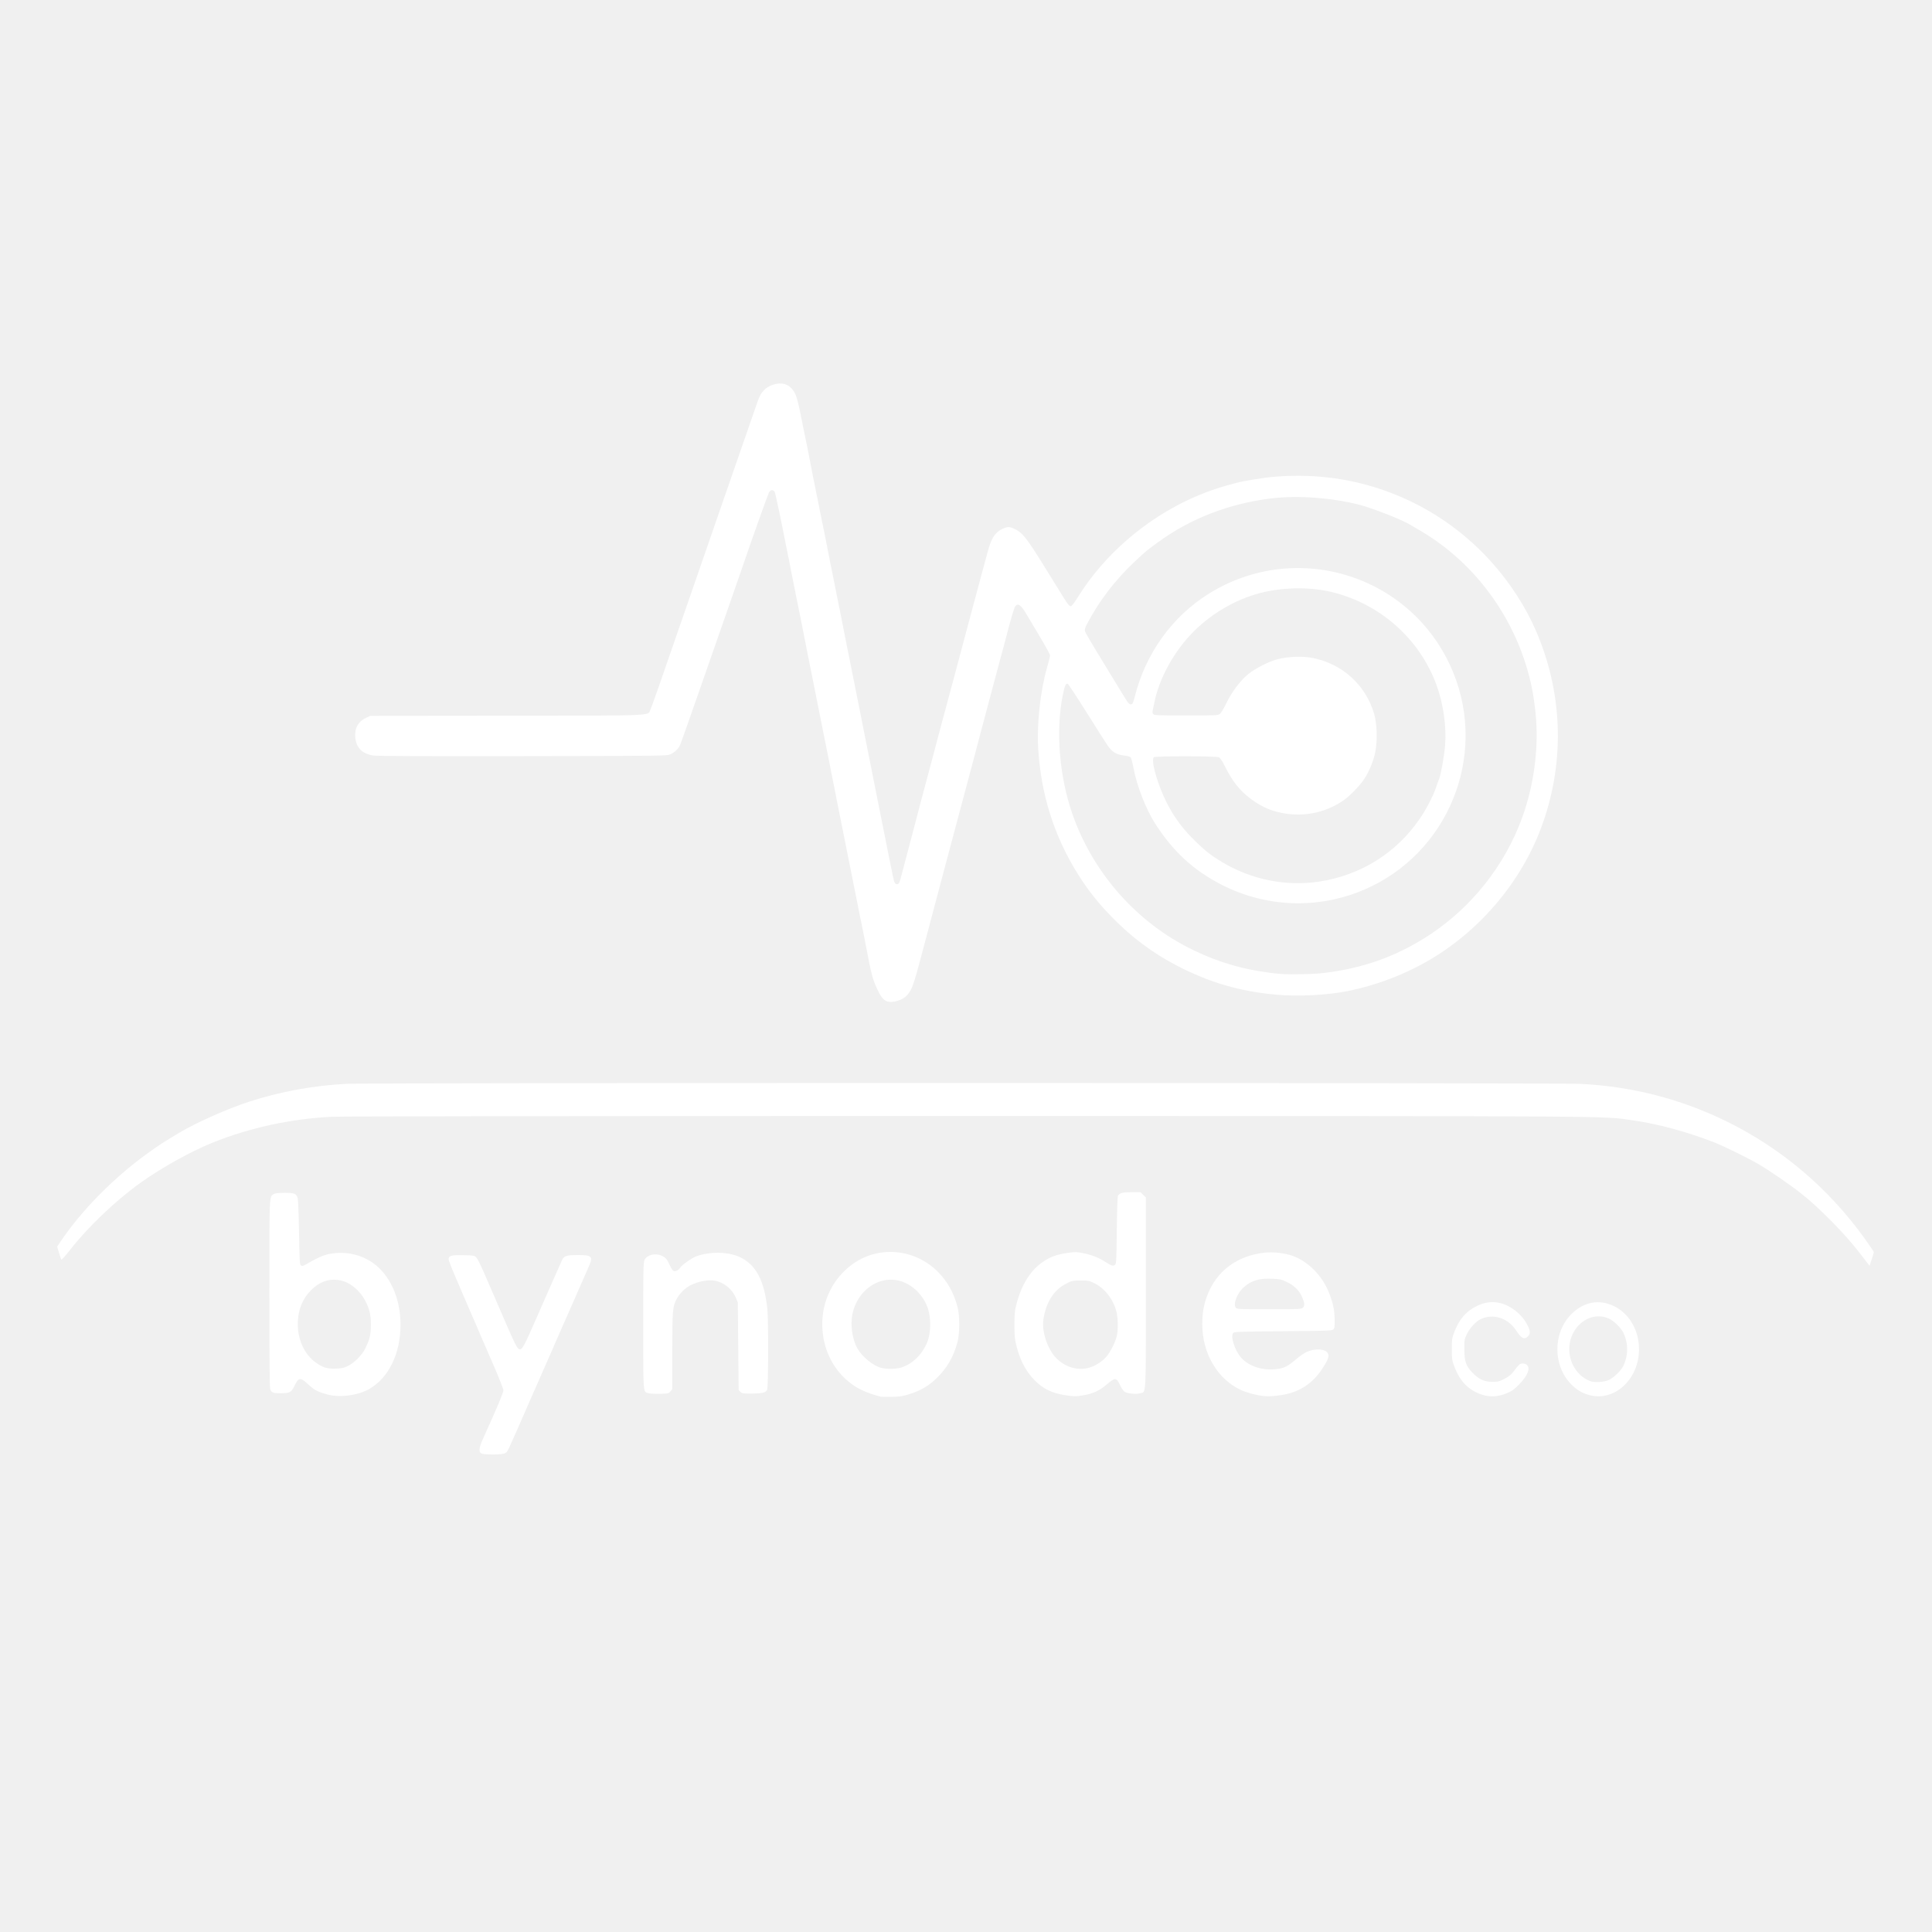
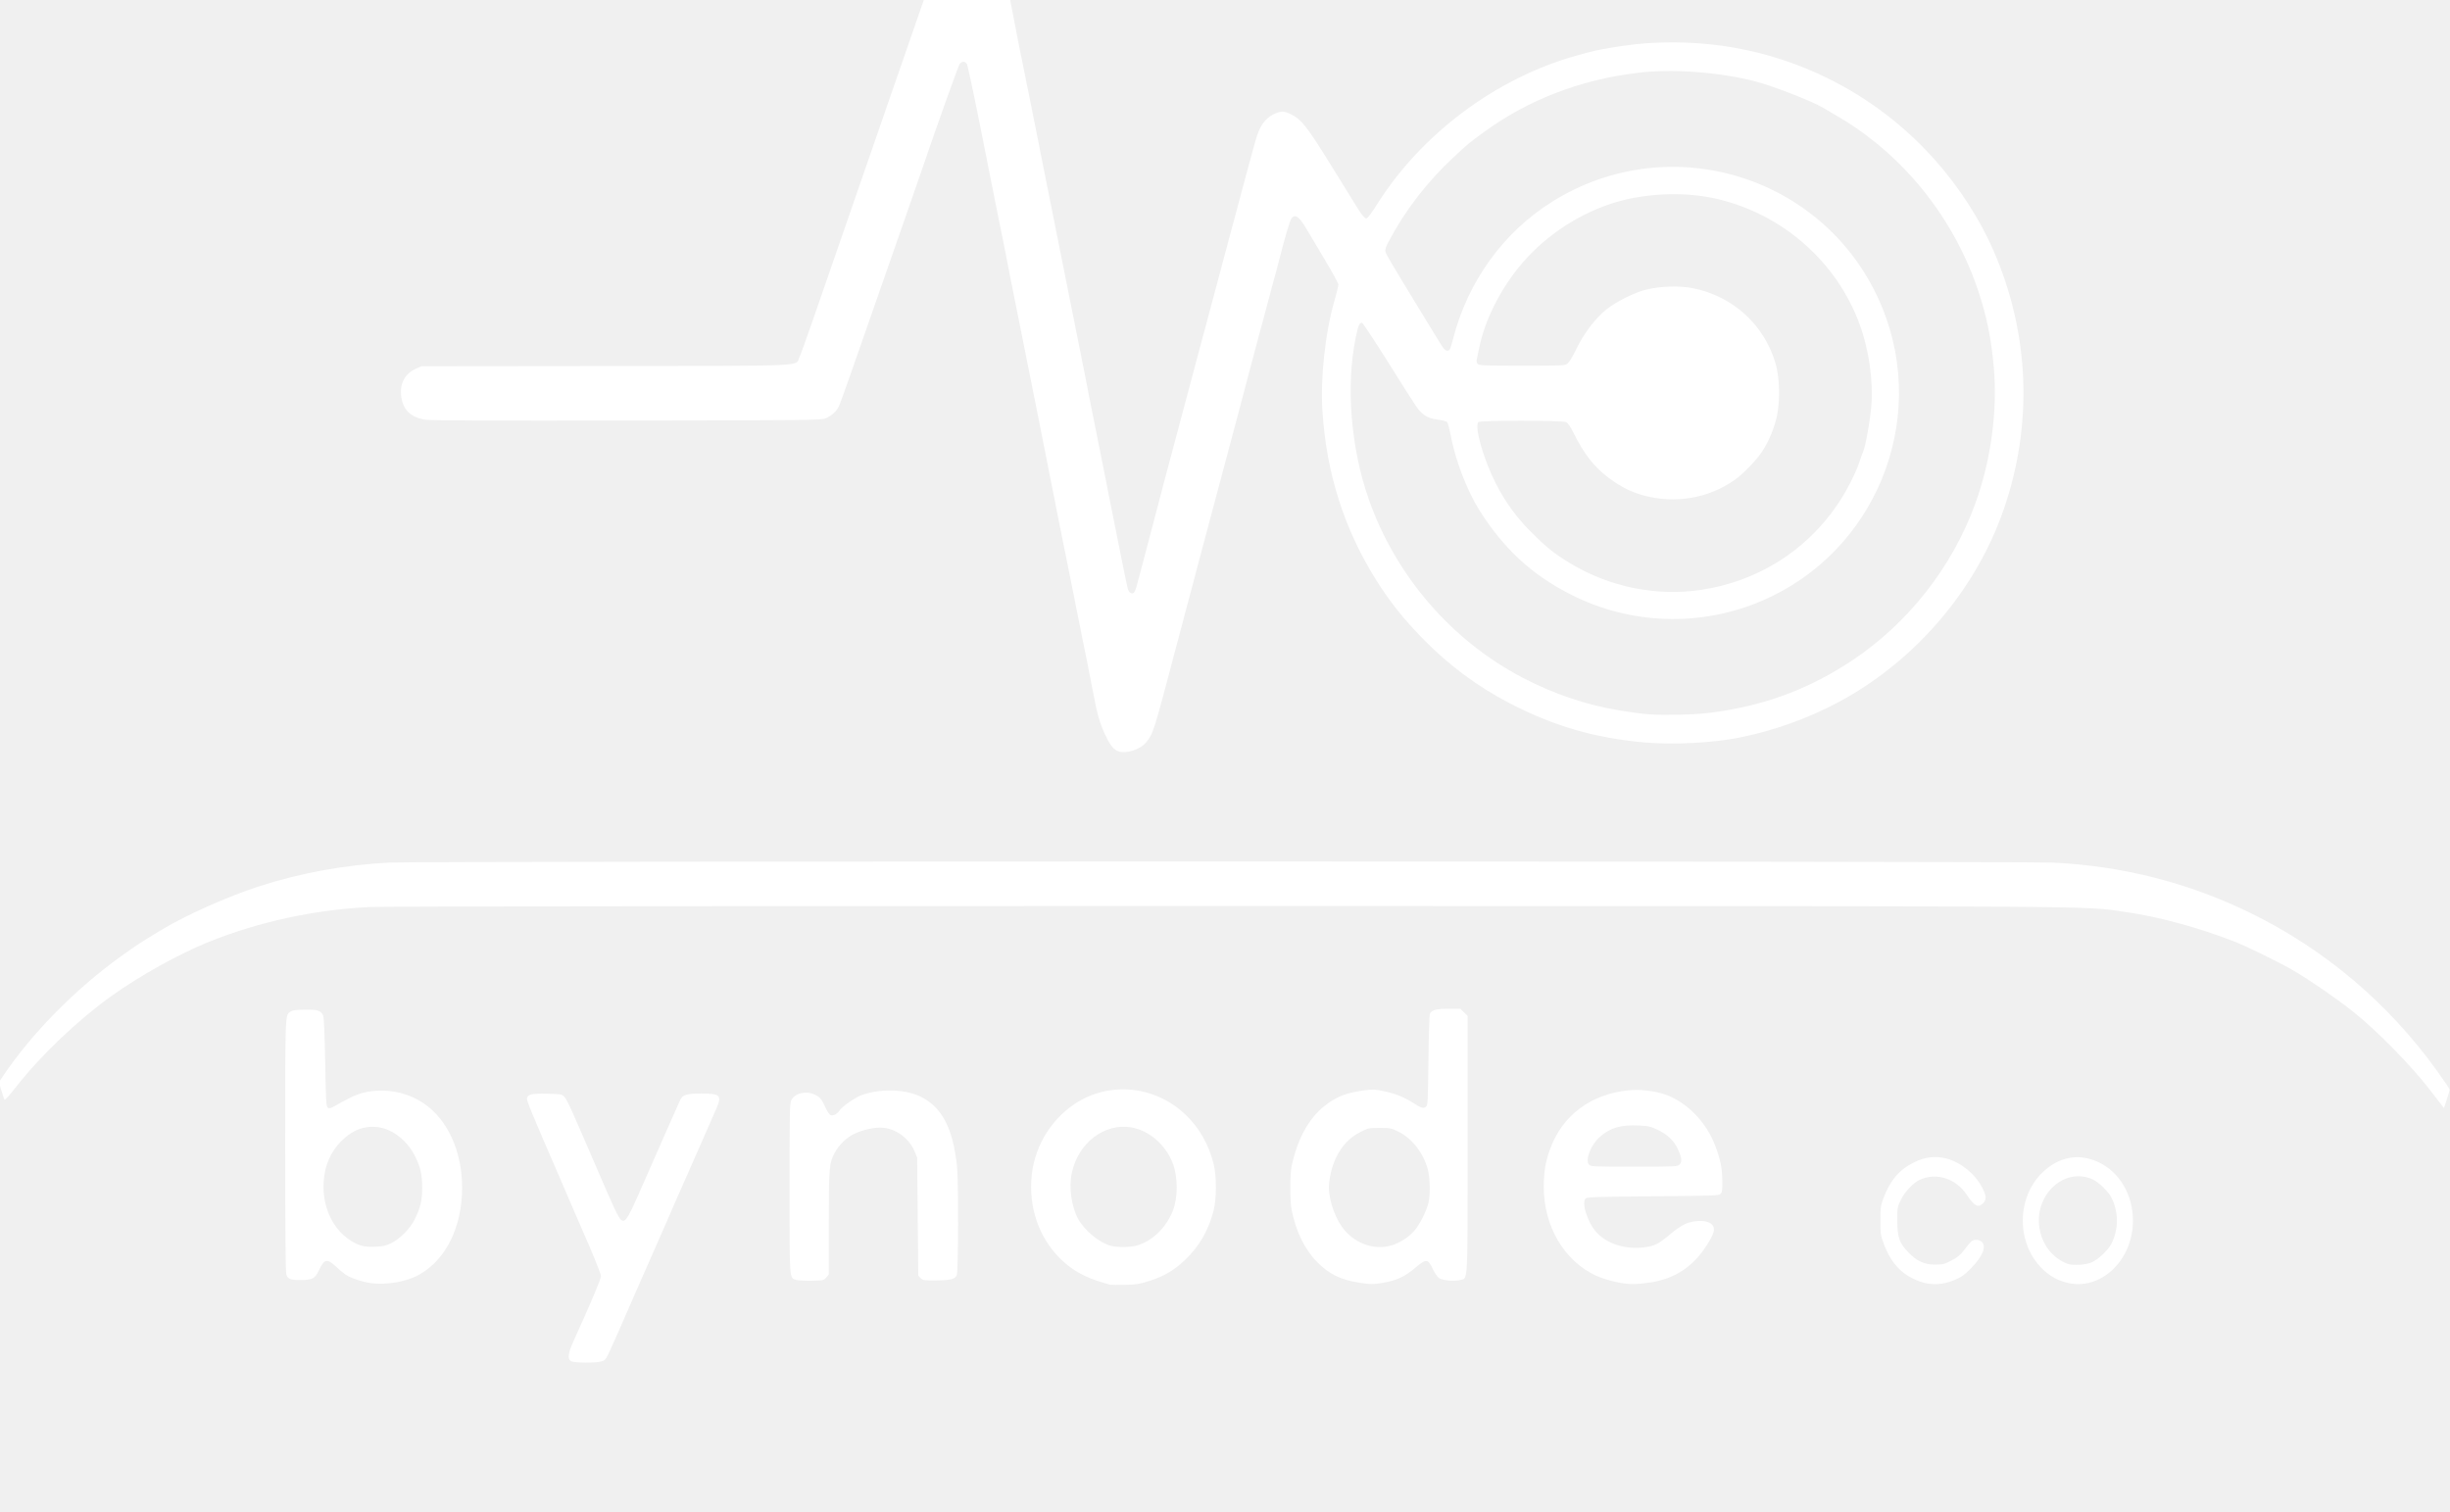
- <svg xmlns="http://www.w3.org/2000/svg" viewBox="0 0 400 400">
+ <svg xmlns="http://www.w3.org/2000/svg" viewBox="12 92 376 232">
  <path fill="#fff" fill-rule="evenodd" d="M99.67 300.93C99.05 300.61 99.15 299.75 100.07 297.72C102.76 291.81 104.23 288.31 104.23 287.85C104.23 287.52 102.72 283.79 101.52 281.14C101.37 280.83 100.84 279.58 100.32 278.37C99.81 277.17 98.67 274.53 97.80 272.52C93.56 262.75 92.82 260.96 92.88 260.59C92.97 259.96 93.57 259.82 95.97 259.87C98.11 259.92 98.22 259.94 98.61 260.33C98.83 260.55 99.48 261.83 100.06 263.17C100.64 264.51 101.53 266.56 102.04 267.72C102.55 268.89 103.17 270.31 103.41 270.89C106.21 277.43 106.96 279.02 107.36 279.26C108.04 279.67 108.35 279.12 111.16 272.68C113.10 268.24 115.94 261.80 116.39 260.83C116.76 260.03 117.38 259.84 119.58 259.84C122.60 259.84 122.84 260.10 121.87 262.30C121.54 263.05 120.66 265.05 119.92 266.75C119.17 268.45 118.11 270.86 117.56 272.11C116.24 275.09 114.88 278.19 114.32 279.51C114.07 280.09 113.16 282.15 112.31 284.08C111.45 286.01 110.12 289.05 109.34 290.83C108.57 292.61 107.57 294.91 107.12 295.93C106.67 296.96 105.99 298.48 105.61 299.30C104.96 300.69 104.87 300.80 104.28 300.96C103.40 301.21 100.18 301.18 99.67 300.93ZM182.36 289.17C179.39 288.39 177.47 287.51 175.78 286.13C172.23 283.25 170.25 278.94 170.24 274.12C170.24 269.27 172.44 264.81 176.26 261.91C181.58 257.88 189.08 258.39 193.99 263.13C196.05 265.12 197.45 267.57 198.23 270.54C198.73 272.42 198.73 276.01 198.23 277.89C197.43 280.92 196.02 283.33 193.85 285.40C192.23 286.94 190.67 287.86 188.50 288.57C186.95 289.07 186.51 289.15 184.72 289.20C183.60 289.23 182.54 289.21 182.36 289.17ZM68.94 288.94C67.65 288.77 65.71 288.12 65.00 287.61C64.71 287.41 64.05 286.86 63.54 286.38C62.15 285.11 61.78 285.21 60.91 287.04C60.33 288.25 59.93 288.46 58.13 288.46C56.52 288.46 56.20 288.33 55.95 287.62C55.82 287.26 55.77 281.49 55.77 267.86C55.77 247.03 55.74 247.83 56.63 247.24C56.93 247.05 57.47 246.98 58.84 246.97C60.84 246.95 61.27 247.10 61.60 247.91C61.72 248.21 61.83 250.78 61.91 255.10C62.02 261.29 62.06 261.85 62.32 262.02C62.55 262.16 62.75 262.11 63.30 261.80C66.55 259.95 67.55 259.58 69.71 259.42C72.28 259.23 74.87 259.90 76.99 261.32C80.67 263.78 82.92 268.69 82.92 274.25C82.93 280.26 80.48 285.28 76.39 287.61C74.48 288.71 71.36 289.26 68.94 288.94ZM220.54 288.86C217.74 288.42 215.96 287.55 214.15 285.71C212.22 283.76 210.88 281.00 210.22 277.66C209.95 276.34 209.96 272.20 210.22 270.98C211.18 266.53 213.09 263.24 215.80 261.35C217.50 260.16 218.80 259.70 221.46 259.34C222.70 259.18 223.02 259.19 224.47 259.50C226.18 259.86 227.51 260.40 228.98 261.34C230.12 262.07 230.43 262.17 230.82 261.88C231.12 261.66 231.14 261.35 231.22 254.77C231.26 250.98 231.37 247.76 231.44 247.60C231.73 247.01 232.42 246.83 234.32 246.83L236.13 246.83 L236.68 247.38L237.24 247.93 L237.24 267.55C237.24 289.55 237.31 288.13 236.08 288.46C235.14 288.71 233.29 288.52 232.78 288.11C232.56 287.94 232.16 287.33 231.89 286.77C231.13 285.16 230.88 285.15 229.11 286.66C227.59 287.94 226.33 288.52 224.31 288.88C222.79 289.14 222.34 289.14 220.54 288.86ZM259.75 288.70C258.85 288.50 257.63 288.11 257.04 287.84C252.06 285.58 248.89 280.20 248.92 274.07C248.93 271.80 249.20 270.22 249.92 268.29C251.81 263.17 256.14 259.94 261.92 259.34C263.66 259.16 265.96 259.43 267.54 259.98C270.85 261.14 273.81 264.15 275.20 267.76C276.03 269.93 276.30 271.23 276.32 273.20C276.34 274.67 276.30 274.99 276.05 275.24C275.78 275.51 275.10 275.53 265.71 275.61C257.22 275.68 255.61 275.73 255.37 275.93C254.66 276.52 255.62 279.60 256.99 281.12C258.64 282.94 261.53 283.84 264.46 283.43C265.98 283.22 266.62 282.88 268.41 281.36C269.10 280.77 270.07 280.11 270.57 279.89C272.36 279.10 274.47 279.26 274.93 280.22C275.22 280.81 274.96 281.53 273.85 283.25C271.73 286.53 268.92 288.32 265.11 288.86C262.78 289.19 261.70 289.16 259.75 288.70ZM306.68 288.70C303.97 287.75 302.26 285.98 301.11 282.93C300.62 281.62 300.59 281.42 300.59 279.35C300.59 277.34 300.62 277.05 301.04 275.93C302.08 273.17 303.47 271.53 305.73 270.41C307.43 269.57 309.01 269.38 310.73 269.82C312.93 270.39 315.13 272.18 316.22 274.30C316.86 275.54 316.89 276.13 316.35 276.67C315.60 277.43 315.00 277.13 313.89 275.45C312.18 272.85 309.14 271.89 306.56 273.11C305.58 273.58 304.27 274.99 303.70 276.21C303.19 277.28 303.17 277.39 303.18 279.35C303.19 281.91 303.48 282.76 304.84 284.18C306.17 285.58 307.32 286.10 309.02 286.09C310.21 286.08 310.43 286.03 311.51 285.45C312.46 284.96 312.86 284.62 313.45 283.84C313.86 283.29 314.33 282.72 314.51 282.56C314.92 282.20 315.64 282.20 316.09 282.56C316.93 283.24 316.30 284.83 314.47 286.68C313.45 287.71 313.04 288.00 311.95 288.46C310.13 289.22 308.40 289.30 306.68 288.70ZM329.11 288.85C327.64 288.46 326.48 287.79 325.36 286.67C321.47 282.78 321.46 275.95 325.34 272.07C327.88 269.53 331.05 268.93 334.11 270.40C337.32 271.94 339.34 275.40 339.34 279.35C339.34 285.53 334.29 290.22 329.11 288.85ZM134.19 288.44C133.13 288.12 133.17 288.70 133.17 274.38C133.17 262.61 133.20 261.38 133.44 260.86C133.95 259.79 135.66 259.37 136.99 259.98C137.83 260.37 138.10 260.68 138.69 261.99C139.00 262.67 139.30 263.10 139.52 263.17C139.90 263.29 140.55 262.93 140.86 262.42C141.18 261.89 143.18 260.49 144.11 260.13C146.86 259.08 150.69 259.13 153.10 260.23C156.48 261.78 158.24 265.05 158.87 270.99C159.12 273.28 159.08 287.18 158.83 287.73C158.56 288.33 157.88 288.50 155.69 288.52C153.80 288.54 153.65 288.51 153.30 288.17L152.93 287.80 L152.84 278.74L152.76 269.67 L152.37 268.73C151.55 266.76 149.58 265.27 147.52 265.09C146.31 264.98 144.51 265.36 143.12 266.02C141.96 266.56 140.76 267.72 140.10 268.93C139.26 270.49 139.19 271.24 139.19 279.79L139.19 287.62 L138.80 288.08C138.41 288.52 138.36 288.53 136.56 288.57C135.55 288.59 134.48 288.53 134.19 288.44ZM333.05 285.73C334.05 285.28 335.54 283.87 336.04 282.89C337.16 280.67 337.16 278.03 336.04 275.81C335.55 274.86 334.06 273.42 333.12 273.00C328.82 271.10 324.20 275.35 324.99 280.46C325.39 283.01 326.99 285.08 329.25 285.95C330.10 286.27 332.08 286.16 333.05 285.73ZM71.97 282.84C73.37 282.16 74.93 280.59 75.64 279.16C76.53 277.35 76.78 276.31 76.79 274.33C76.80 272.25 76.51 271.02 75.61 269.29C74.45 267.07 72.35 265.40 70.25 265.04C68.09 264.68 66.15 265.37 64.38 267.14C62.75 268.76 61.82 270.91 61.67 273.41C61.45 277.09 62.95 280.47 65.60 282.26C66.98 283.19 67.85 283.43 69.63 283.35C70.77 283.31 71.23 283.20 71.97 282.84ZM186.52 283.15C188.90 282.45 190.98 280.42 192.02 277.77C192.78 275.81 192.78 272.68 192.01 270.62C190.92 267.71 188.36 265.49 185.58 265.03C181.47 264.35 177.46 267.44 176.49 272.03C176.01 274.28 176.45 277.32 177.52 279.19C178.52 280.93 180.75 282.74 182.44 283.20C183.49 283.48 185.48 283.46 186.52 283.15ZM225.54 283.15C226.79 282.79 228.16 281.91 229.03 280.93C229.88 279.96 230.92 277.90 231.23 276.59C231.52 275.33 231.48 272.82 231.14 271.54C230.47 268.98 228.72 266.72 226.59 265.68C225.51 265.15 225.36 265.12 223.73 265.12C222.04 265.12 221.97 265.14 220.75 265.76C219.13 266.58 217.91 267.87 217.04 269.69C216.40 271.01 215.95 272.91 215.95 274.23C215.95 276.43 217.04 279.37 218.45 280.93C220.32 283.01 223.08 283.88 225.54 283.15ZM269.77 270.72C270.19 270.30 270.10 269.64 269.47 268.30C268.89 267.07 267.86 266.10 266.40 265.41C265.29 264.88 264.99 264.82 263.48 264.75C260.71 264.62 259.12 265.09 257.51 266.51C256.15 267.71 255.24 270.05 255.86 270.74C256.14 271.05 256.38 271.06 262.79 271.06C269.31 271.06 269.44 271.05 269.77 270.72ZM384.88 259.23C381.93 255.42 376.74 250.14 373.09 247.24C370.58 245.25 366.72 242.59 364.11 241.04C362.11 239.85 356.98 237.33 354.95 236.53C349.35 234.34 343.21 232.67 337.97 231.94C331.49 231.02 338.28 231.07 199.72 231.06C114.10 231.06 70.80 231.11 68.59 231.22C60.11 231.66 51.77 233.47 44.07 236.55C39.63 238.33 33.55 241.70 29.21 244.79C24.00 248.51 18.28 253.95 14.51 258.77C13.44 260.14 12.74 260.90 12.68 260.78C12.62 260.66 12.41 260.01 12.20 259.34L11.83 258.10 L12.53 257.06C16.91 250.57 23.53 243.85 30.49 238.83C33.06 236.98 33.46 236.72 37.04 234.57C40.58 232.44 47.08 229.55 51.63 228.08C58.09 225.98 65.03 224.72 71.87 224.39C76.64 224.16 322.49 224.17 327.15 224.40C337.81 224.92 347.86 227.49 357.32 232.10C368.75 237.68 378.52 245.94 386.02 256.37C387.09 257.86 387.96 259.15 387.95 259.25C387.95 259.35 387.75 260.02 387.51 260.75L387.07 262.07 L384.88 259.23ZM183.48 207.25C182.81 206.95 182.26 206.20 181.56 204.67C180.78 202.96 180.40 201.65 179.84 198.70C179.33 196.02 178.64 192.54 177.56 187.24C177.20 185.45 176.31 181.02 175.59 177.40C174.86 173.78 174.24 170.63 174.19 170.41C174.15 170.18 172.91 163.96 171.45 156.59C169.99 149.21 168.57 142.11 168.30 140.81C168.03 139.52 167.55 137.14 167.24 135.53C166.51 131.77 165.83 128.34 165.04 124.47C164.69 122.77 163.56 117.07 162.51 111.79C161.47 106.51 160.51 102.03 160.39 101.83C160.08 101.34 159.58 101.37 159.25 101.88C159.03 102.21 155.45 112.25 153.57 117.80C153.36 118.43 152.26 121.58 151.14 124.80C148.80 131.47 145.34 141.38 144.30 144.39C142.78 148.78 141.01 153.77 140.77 154.31C140.44 155.07 139.59 155.86 138.70 156.21C138.01 156.49 136.37 156.51 108.13 156.55C87.09 156.58 77.99 156.54 77.25 156.42C74.94 156.03 73.75 154.81 73.55 152.62C73.38 150.81 74.17 149.38 75.74 148.64L76.67 148.21 L104.96 148.18C137.02 148.14 133.98 148.28 134.71 146.76C135.05 146.05 136.73 141.25 142.69 123.98C143.33 122.11 146.15 113.98 148.94 105.93C151.74 97.89 154.52 89.87 155.12 88.13C155.72 86.39 156.42 84.37 156.67 83.66C157.23 82.03 157.44 81.61 158.08 80.89C159.08 79.75 161.02 79.13 162.43 79.51C163.43 79.78 164.29 80.64 164.78 81.86C165.00 82.43 165.42 84.06 165.69 85.48C165.96 86.89 166.37 88.89 166.59 89.92C166.82 90.95 167.22 92.92 167.48 94.31C167.92 96.69 168.50 99.60 169.84 106.18C170.80 110.93 171.54 114.62 171.88 116.42C172.06 117.36 172.50 119.56 172.86 121.30C173.21 123.04 174.42 129.08 175.54 134.72C176.66 140.35 177.68 145.43 177.80 146.02C177.93 146.60 178.55 149.74 179.18 153.01C179.82 156.27 180.44 159.38 180.56 159.92C180.68 160.46 181.70 165.58 182.83 171.30C183.96 177.02 184.97 182.00 185.08 182.36C185.23 182.82 185.39 183.02 185.64 183.06C186.10 183.12 186.21 182.90 186.75 180.81C187.27 178.81 188.34 174.76 189.35 170.94C189.74 169.44 190.39 166.97 190.79 165.45C191.19 163.93 191.93 161.15 192.44 159.27C192.94 157.39 193.72 154.46 194.17 152.76C194.62 151.07 195.27 148.65 195.60 147.40C195.94 146.15 196.64 143.55 197.15 141.63C197.66 139.70 198.40 136.92 198.80 135.45C199.20 133.97 199.88 131.41 200.32 129.76C205.02 112.19 204.80 112.98 205.30 111.87C205.82 110.73 206.53 109.98 207.56 109.49C208.55 109.03 208.97 109.02 209.90 109.43C211.69 110.25 212.51 111.28 216.34 117.48C220.58 124.36 220.86 124.79 221.19 125.16C221.37 125.36 221.58 125.53 221.66 125.53C221.88 125.53 222.37 124.89 223.51 123.09C230.32 112.42 241.71 103.96 253.85 100.56C256.76 99.75 256.81 99.74 259.51 99.28C263.00 98.70 265.55 98.49 269.19 98.51C284.36 98.60 298.80 105.14 308.91 116.50C312.63 120.67 315.83 125.61 317.92 130.41C323.48 143.12 324.04 157.17 319.49 170.24C315.46 181.85 307.03 192.13 296.27 198.57C291.14 201.64 285.04 203.98 279.02 205.19C274.86 206.03 268.81 206.34 264.36 205.95C256.75 205.28 250.37 203.42 243.62 199.90C238.69 197.33 234.38 194.12 230.43 190.10C227.37 186.97 225.30 184.37 223.17 180.98C218.27 173.16 215.54 164.56 214.95 155.04C214.64 149.96 215.37 143.17 216.75 138.32C217.11 137.08 217.40 135.90 217.40 135.69C217.40 135.49 216.46 133.76 215.31 131.85C214.17 129.94 212.91 127.83 212.52 127.16C211.39 125.21 210.71 124.76 210.17 125.58C209.92 125.96 209.18 128.49 208.28 132.03C208.01 133.06 207.59 134.67 207.32 135.61C207.06 136.55 206.43 138.89 205.93 140.81C205.42 142.74 204.69 145.48 204.30 146.91C203.91 148.34 203.37 150.39 203.09 151.46C202.34 154.35 201.28 158.34 200.24 162.20C198.99 166.86 197.63 171.97 195.52 179.92C195.14 181.35 194.45 183.95 193.99 185.69C193.52 187.43 192.78 190.22 192.35 191.87C189.07 204.32 189.00 204.54 187.93 205.90C186.99 207.09 184.67 207.79 183.48 207.25ZM276.34 201.13C283.62 199.98 289.96 197.52 296.10 193.47C304.73 187.77 311.52 179.18 315.10 169.42C317.54 162.77 318.59 155.09 317.98 148.29C317.64 144.57 317.11 141.65 316.17 138.46C312.69 126.54 304.73 116.20 294.29 110.01C293.09 109.31 291.97 108.64 291.79 108.54C290.05 107.51 284.06 105.18 281.38 104.49C275.71 103.04 268.65 102.53 263.28 103.18C254.57 104.23 246.53 107.32 239.83 112.21C237.39 113.98 237.31 114.05 235.07 116.14C230.95 119.99 227.60 124.35 225.05 129.19C224.70 129.84 224.56 130.30 224.61 130.59C224.69 130.99 225.29 132.00 229.22 138.46C230.21 140.07 231.54 142.26 232.19 143.33C233.60 145.66 233.78 145.88 234.22 145.82C234.50 145.78 234.62 145.50 234.97 144.14C237.22 135.25 242.69 127.66 250.24 122.94C268.62 111.47 292.74 119.24 300.89 139.27C307.99 156.73 299.74 176.80 282.41 184.21C272.96 188.26 262.23 187.90 253.07 183.25C247.12 180.23 242.84 176.29 239.10 170.41C237.22 167.45 235.39 162.74 234.70 159.11C234.48 157.95 234.21 156.90 234.09 156.78C233.96 156.66 233.33 156.49 232.67 156.41C231.04 156.21 230.22 155.68 229.24 154.22C228.82 153.60 226.86 150.52 224.89 147.37C222.91 144.23 221.19 141.62 221.06 141.57C220.67 141.42 220.45 141.91 220.05 143.86C218.54 151.28 219.31 160.78 222.06 168.62C226.18 180.35 234.72 190.27 245.61 195.98C250.41 198.50 255.52 200.23 260.65 201.06C264.37 201.67 265.91 201.78 269.84 201.69C272.57 201.63 273.87 201.52 276.34 201.13ZM273.09 182.53C281.69 181.24 289.16 176.57 293.99 169.45C295.31 167.52 296.77 164.69 297.32 163.02C297.53 162.39 297.81 161.61 297.94 161.30C298.33 160.37 298.99 156.66 299.19 154.30C299.50 150.46 298.83 145.71 297.42 141.84C293.88 132.11 285.42 124.72 275.20 122.46C270.86 121.49 265.50 121.61 260.98 122.76C255.59 124.14 250.29 127.32 246.39 131.52C242.77 135.41 239.96 140.69 239.02 145.35C238.84 146.21 238.66 147.07 238.62 147.26C238.57 147.47 238.65 147.73 238.79 147.87C239.02 148.10 239.86 148.13 245.60 148.13C251.98 148.13 252.16 148.12 252.58 147.79C252.82 147.60 253.39 146.66 253.88 145.64C255.02 143.24 256.89 140.78 258.53 139.49C260.12 138.24 262.94 136.85 264.72 136.43C266.87 135.91 269.80 135.83 271.79 136.23C277.93 137.45 282.73 141.81 284.49 147.76C285.11 149.87 285.21 153.39 284.72 155.77C284.34 157.65 283.44 159.81 282.38 161.38C281.53 162.66 279.52 164.73 278.29 165.61C274.29 168.46 269.18 169.36 264.31 168.06C262.39 167.55 260.81 166.76 258.98 165.41C256.66 163.69 255.14 161.76 253.50 158.46C253.02 157.50 252.62 156.92 252.36 156.79C251.78 156.51 239.18 156.50 238.89 156.78C238.23 157.45 239.66 162.48 241.60 166.28C243.02 169.06 244.77 171.46 246.98 173.66C249.37 176.05 250.61 177.03 253.00 178.47C259.07 182.12 266.20 183.56 273.09 182.53Z" />
</svg>
